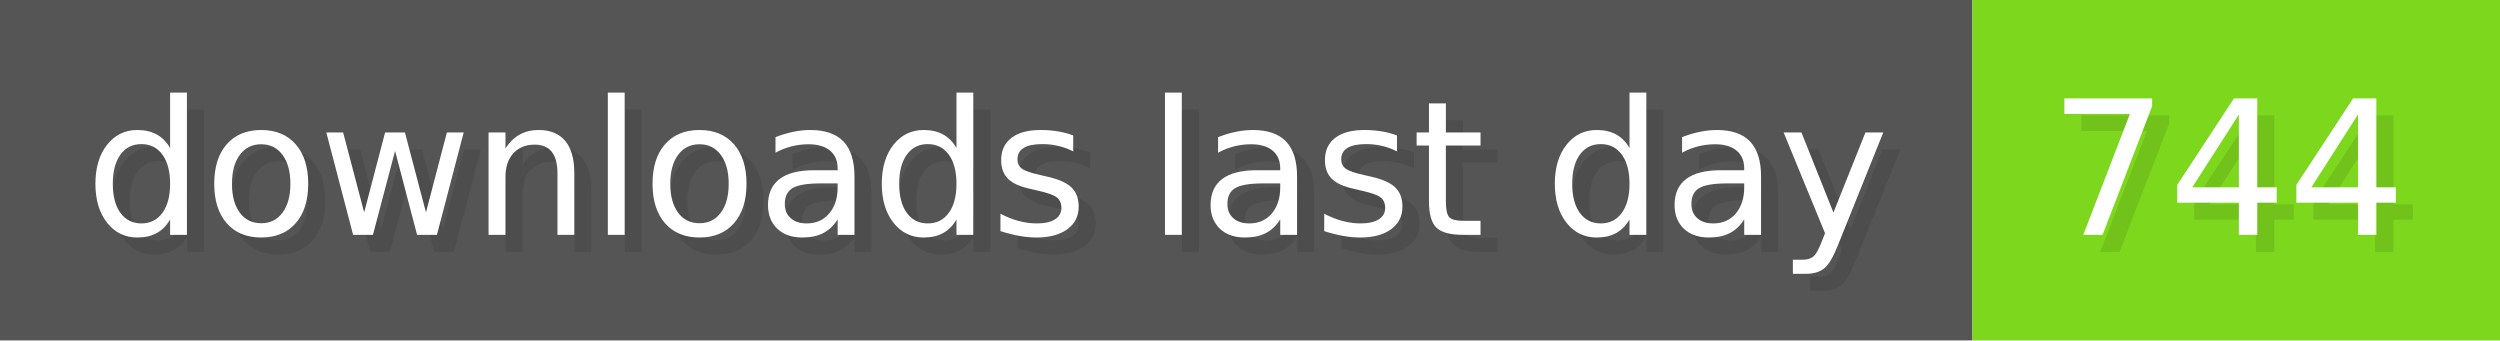
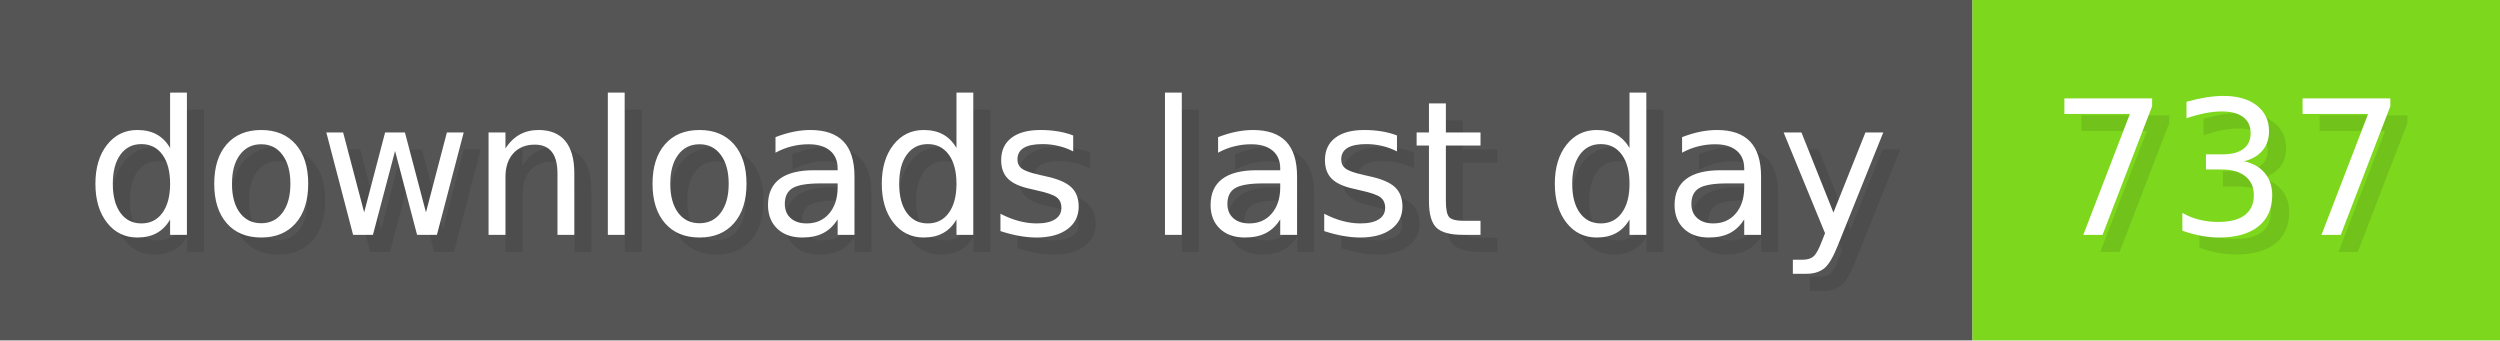
- <svg xmlns="http://www.w3.org/2000/svg" width="146.9" height="20" viewBox="0 0 1469 200" role="img" aria-label="downloads last day: 744">
+ <svg xmlns="http://www.w3.org/2000/svg" width="146.9" height="20" viewBox="0 0 1469 200" role="img" aria-label="downloads last day: 737">
  <g>
    <rect fill="#555" width="1159" height="200" />
    <rect fill="#7DD71D" x="1159" width="310" height="200" />
  </g>
  <g aria-hidden="true" fill="#fff" text-anchor="start" font-family="Verdana,DejaVu Sans,sans-serif" font-size="110">
    <text x="60" y="148" textLength="1059" fill="#000" opacity="0.1">downloads last day</text>
    <text x="50" y="138" textLength="1059">downloads last day</text>
-     <text x="1214" y="148" textLength="210" fill="#000" opacity="0.1">744</text>
-     <text x="1204" y="138" textLength="210">744</text>
+     <text x="1214" y="148" textLength="210" fill="#000" opacity="0.1">737</text>
+     <text x="1204" y="138" textLength="210">737</text>
  </g>
</svg>
